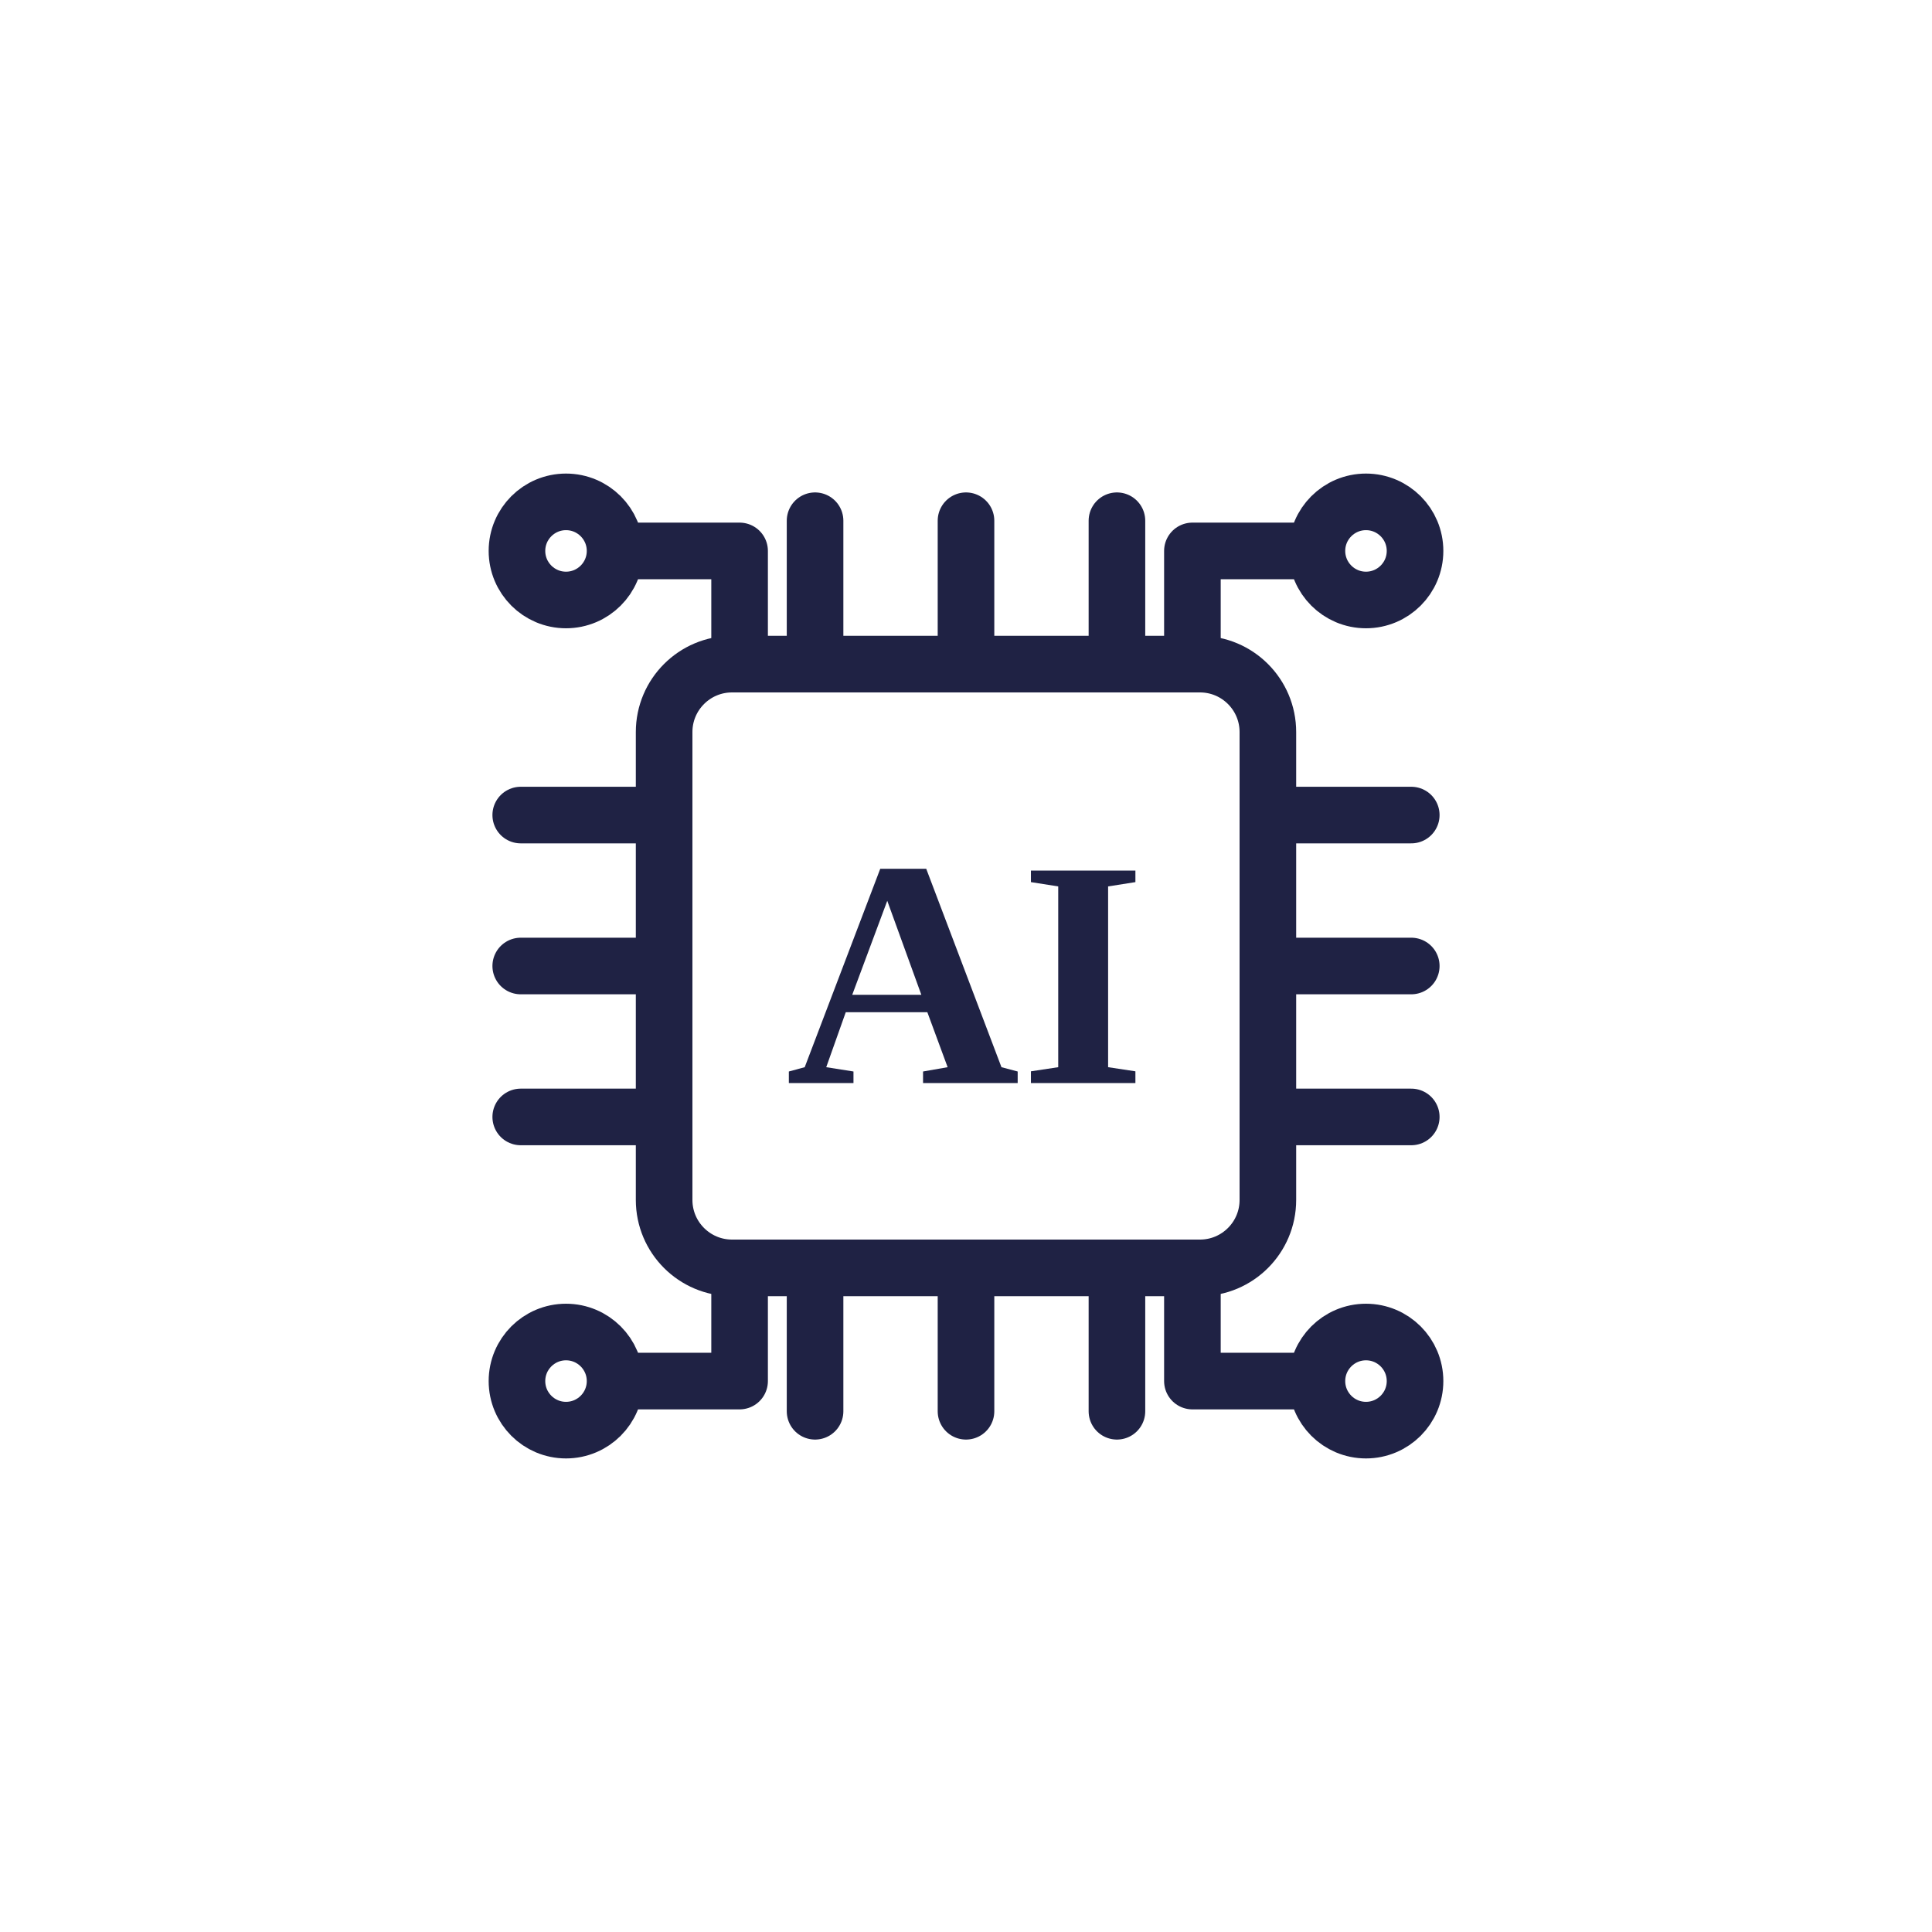
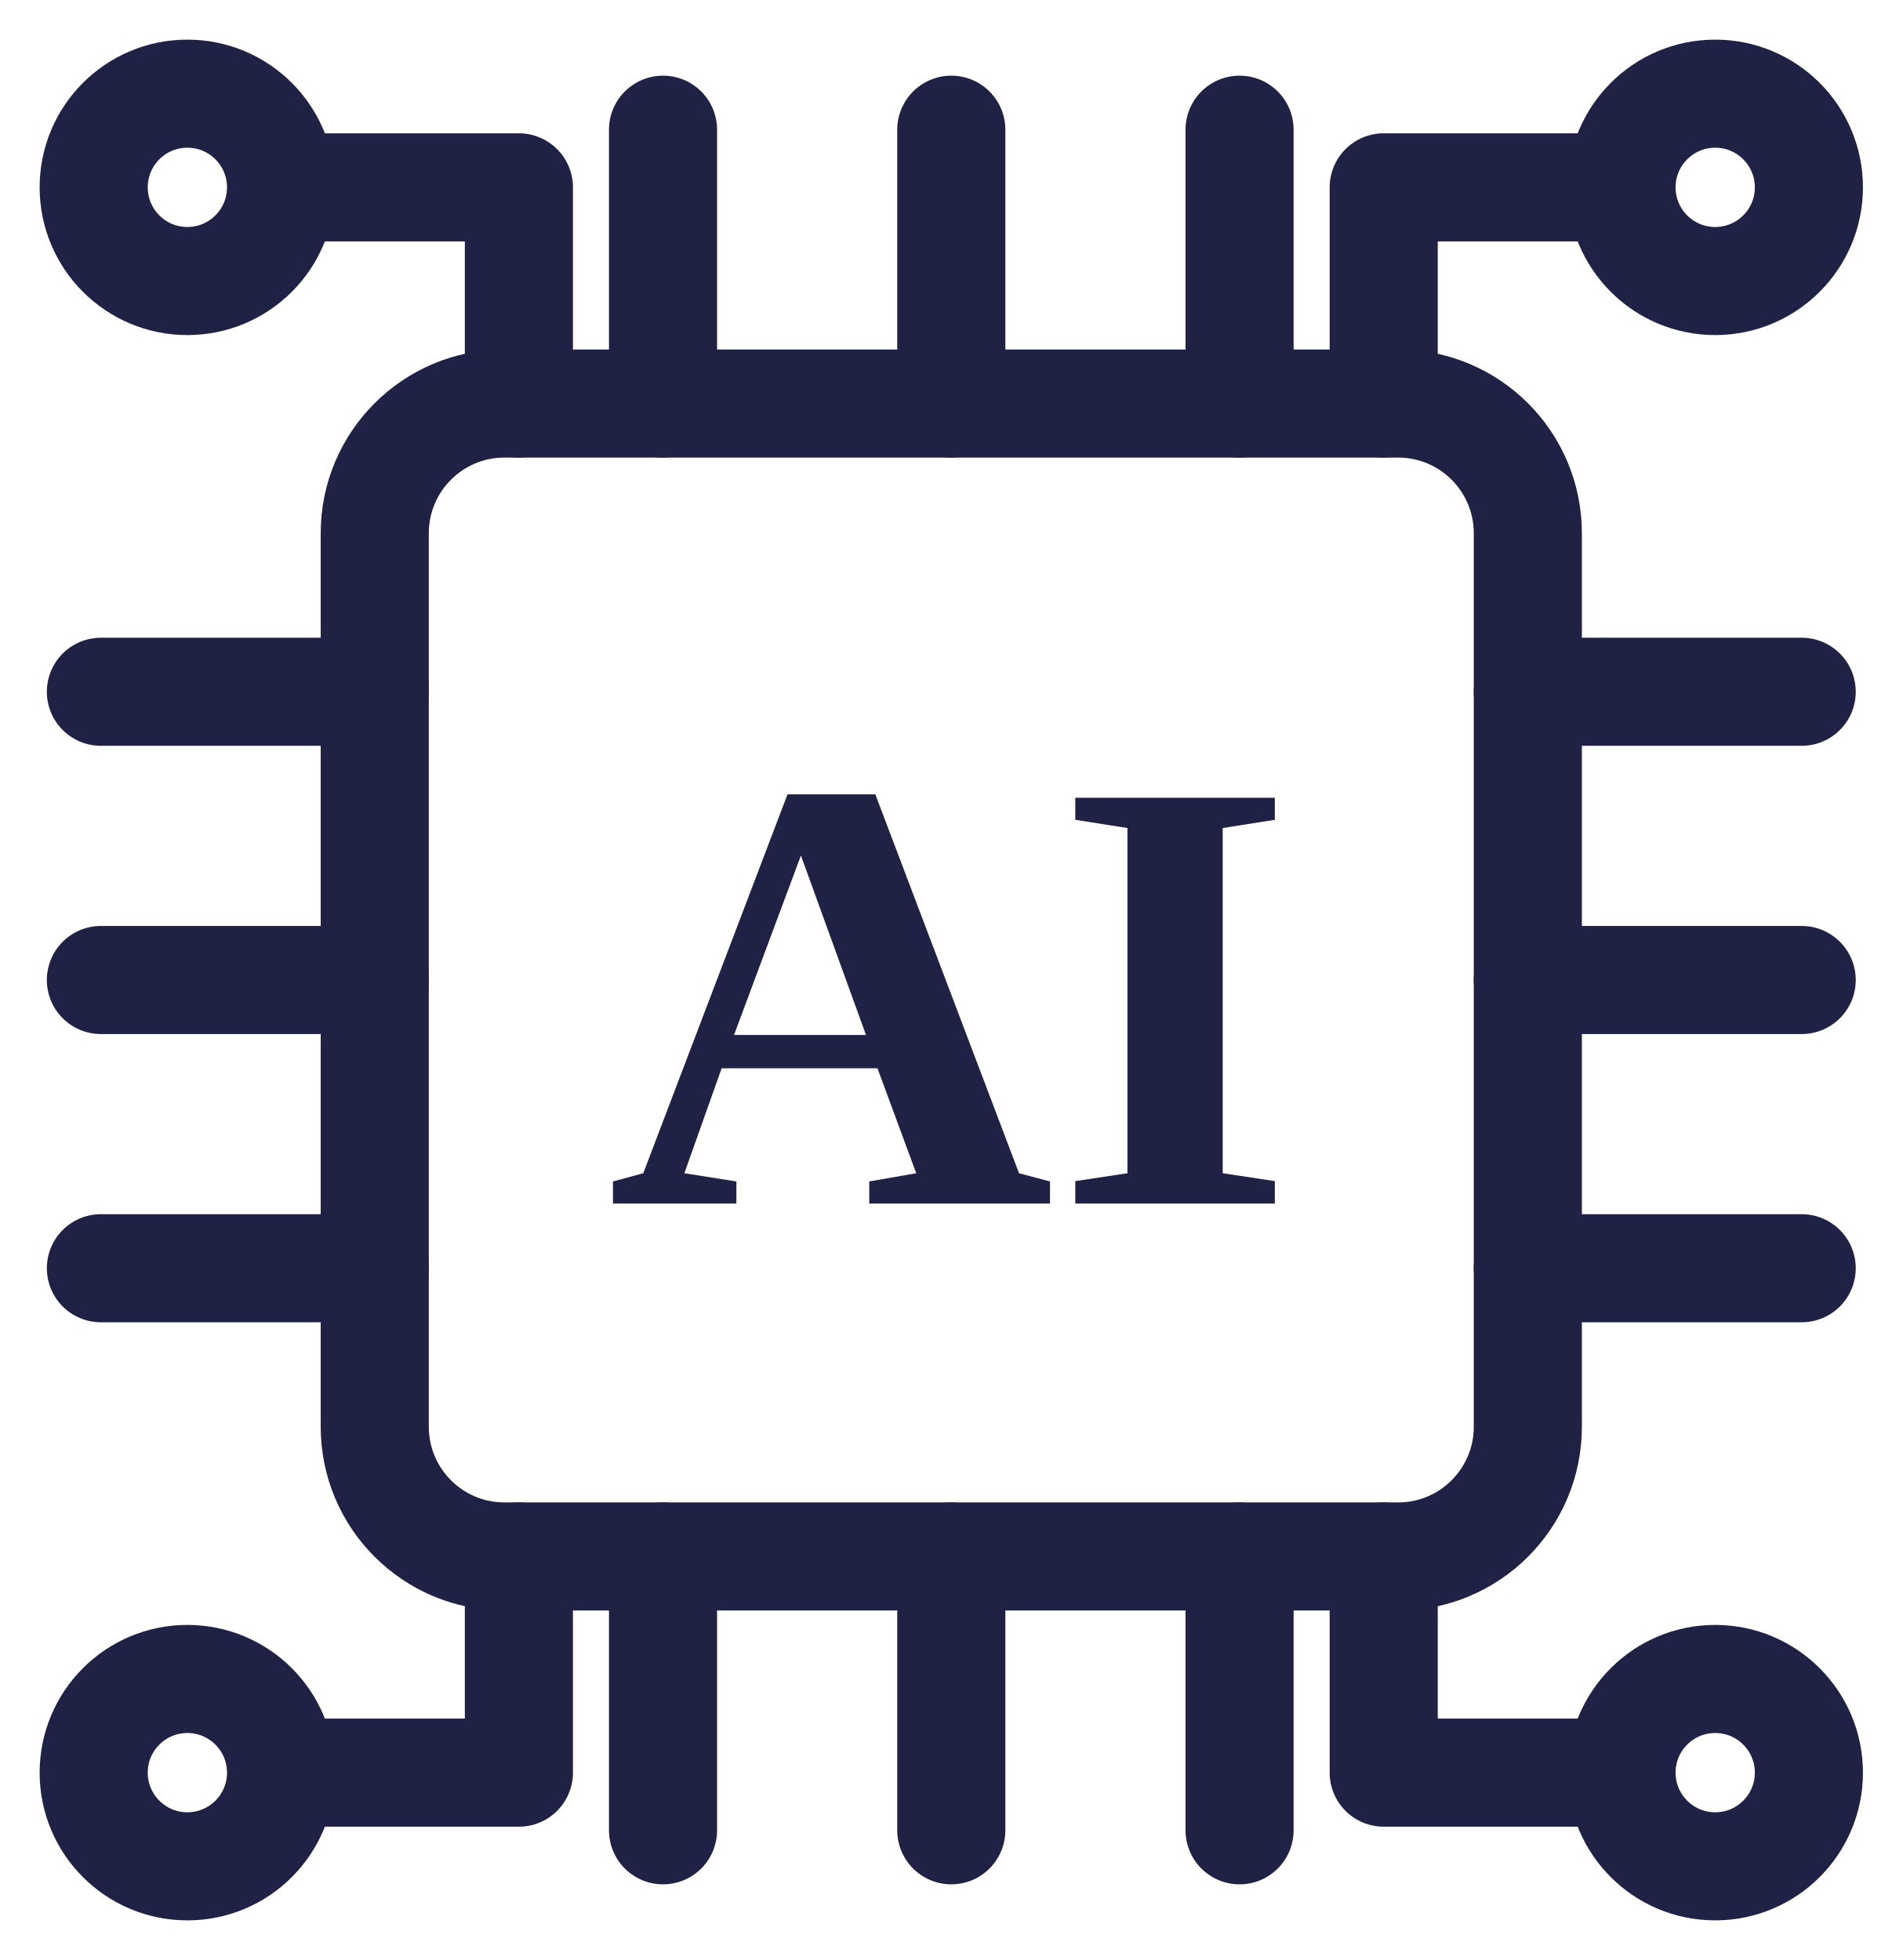
- <svg xmlns="http://www.w3.org/2000/svg" viewBox="0 0 512 512" role="img" aria-label="Logo formation IA - puce électronique">
+ <svg xmlns="http://www.w3.org/2000/svg" viewBox="124 120 264 272" role="img" aria-label="Logo formation IA - puce électronique">
  <g fill="none" stroke="#1f2244" stroke-width="15" stroke-linecap="round" stroke-linejoin="round">
    <rect x="176" y="176" width="160" height="160" rx="18" />
    <line x1="216" y1="176" x2="216" y2="138" />
    <line x1="256" y1="176" x2="256" y2="138" />
    <line x1="296" y1="176" x2="296" y2="138" />
    <line x1="216" y1="336" x2="216" y2="374" />
    <line x1="256" y1="336" x2="256" y2="374" />
    <line x1="296" y1="336" x2="296" y2="374" />
    <line x1="176" y1="216" x2="138" y2="216" />
    <line x1="176" y1="256" x2="138" y2="256" />
    <line x1="176" y1="296" x2="138" y2="296" />
    <line x1="336" y1="216" x2="374" y2="216" />
    <line x1="336" y1="256" x2="374" y2="256" />
    <line x1="336" y1="296" x2="374" y2="296" />
    <polyline points="196,176 196,146 165,146" />
    <polyline points="316,176 316,146 347,146" />
    <polyline points="196,336 196,366 165,366" />
    <polyline points="316,336 316,366 347,366" />
    <circle cx="150" cy="146" r="13" />
    <circle cx="362" cy="146" r="13" />
    <circle cx="150" cy="366" r="13" />
    <circle cx="362" cy="366" r="13" />
  </g>
  <text x="256" y="258" text-anchor="middle" dominant-baseline="central" font-family="Georgia, 'Times New Roman', serif" font-size="86" font-weight="900" fill="#1f2244">AI</text>
</svg>
